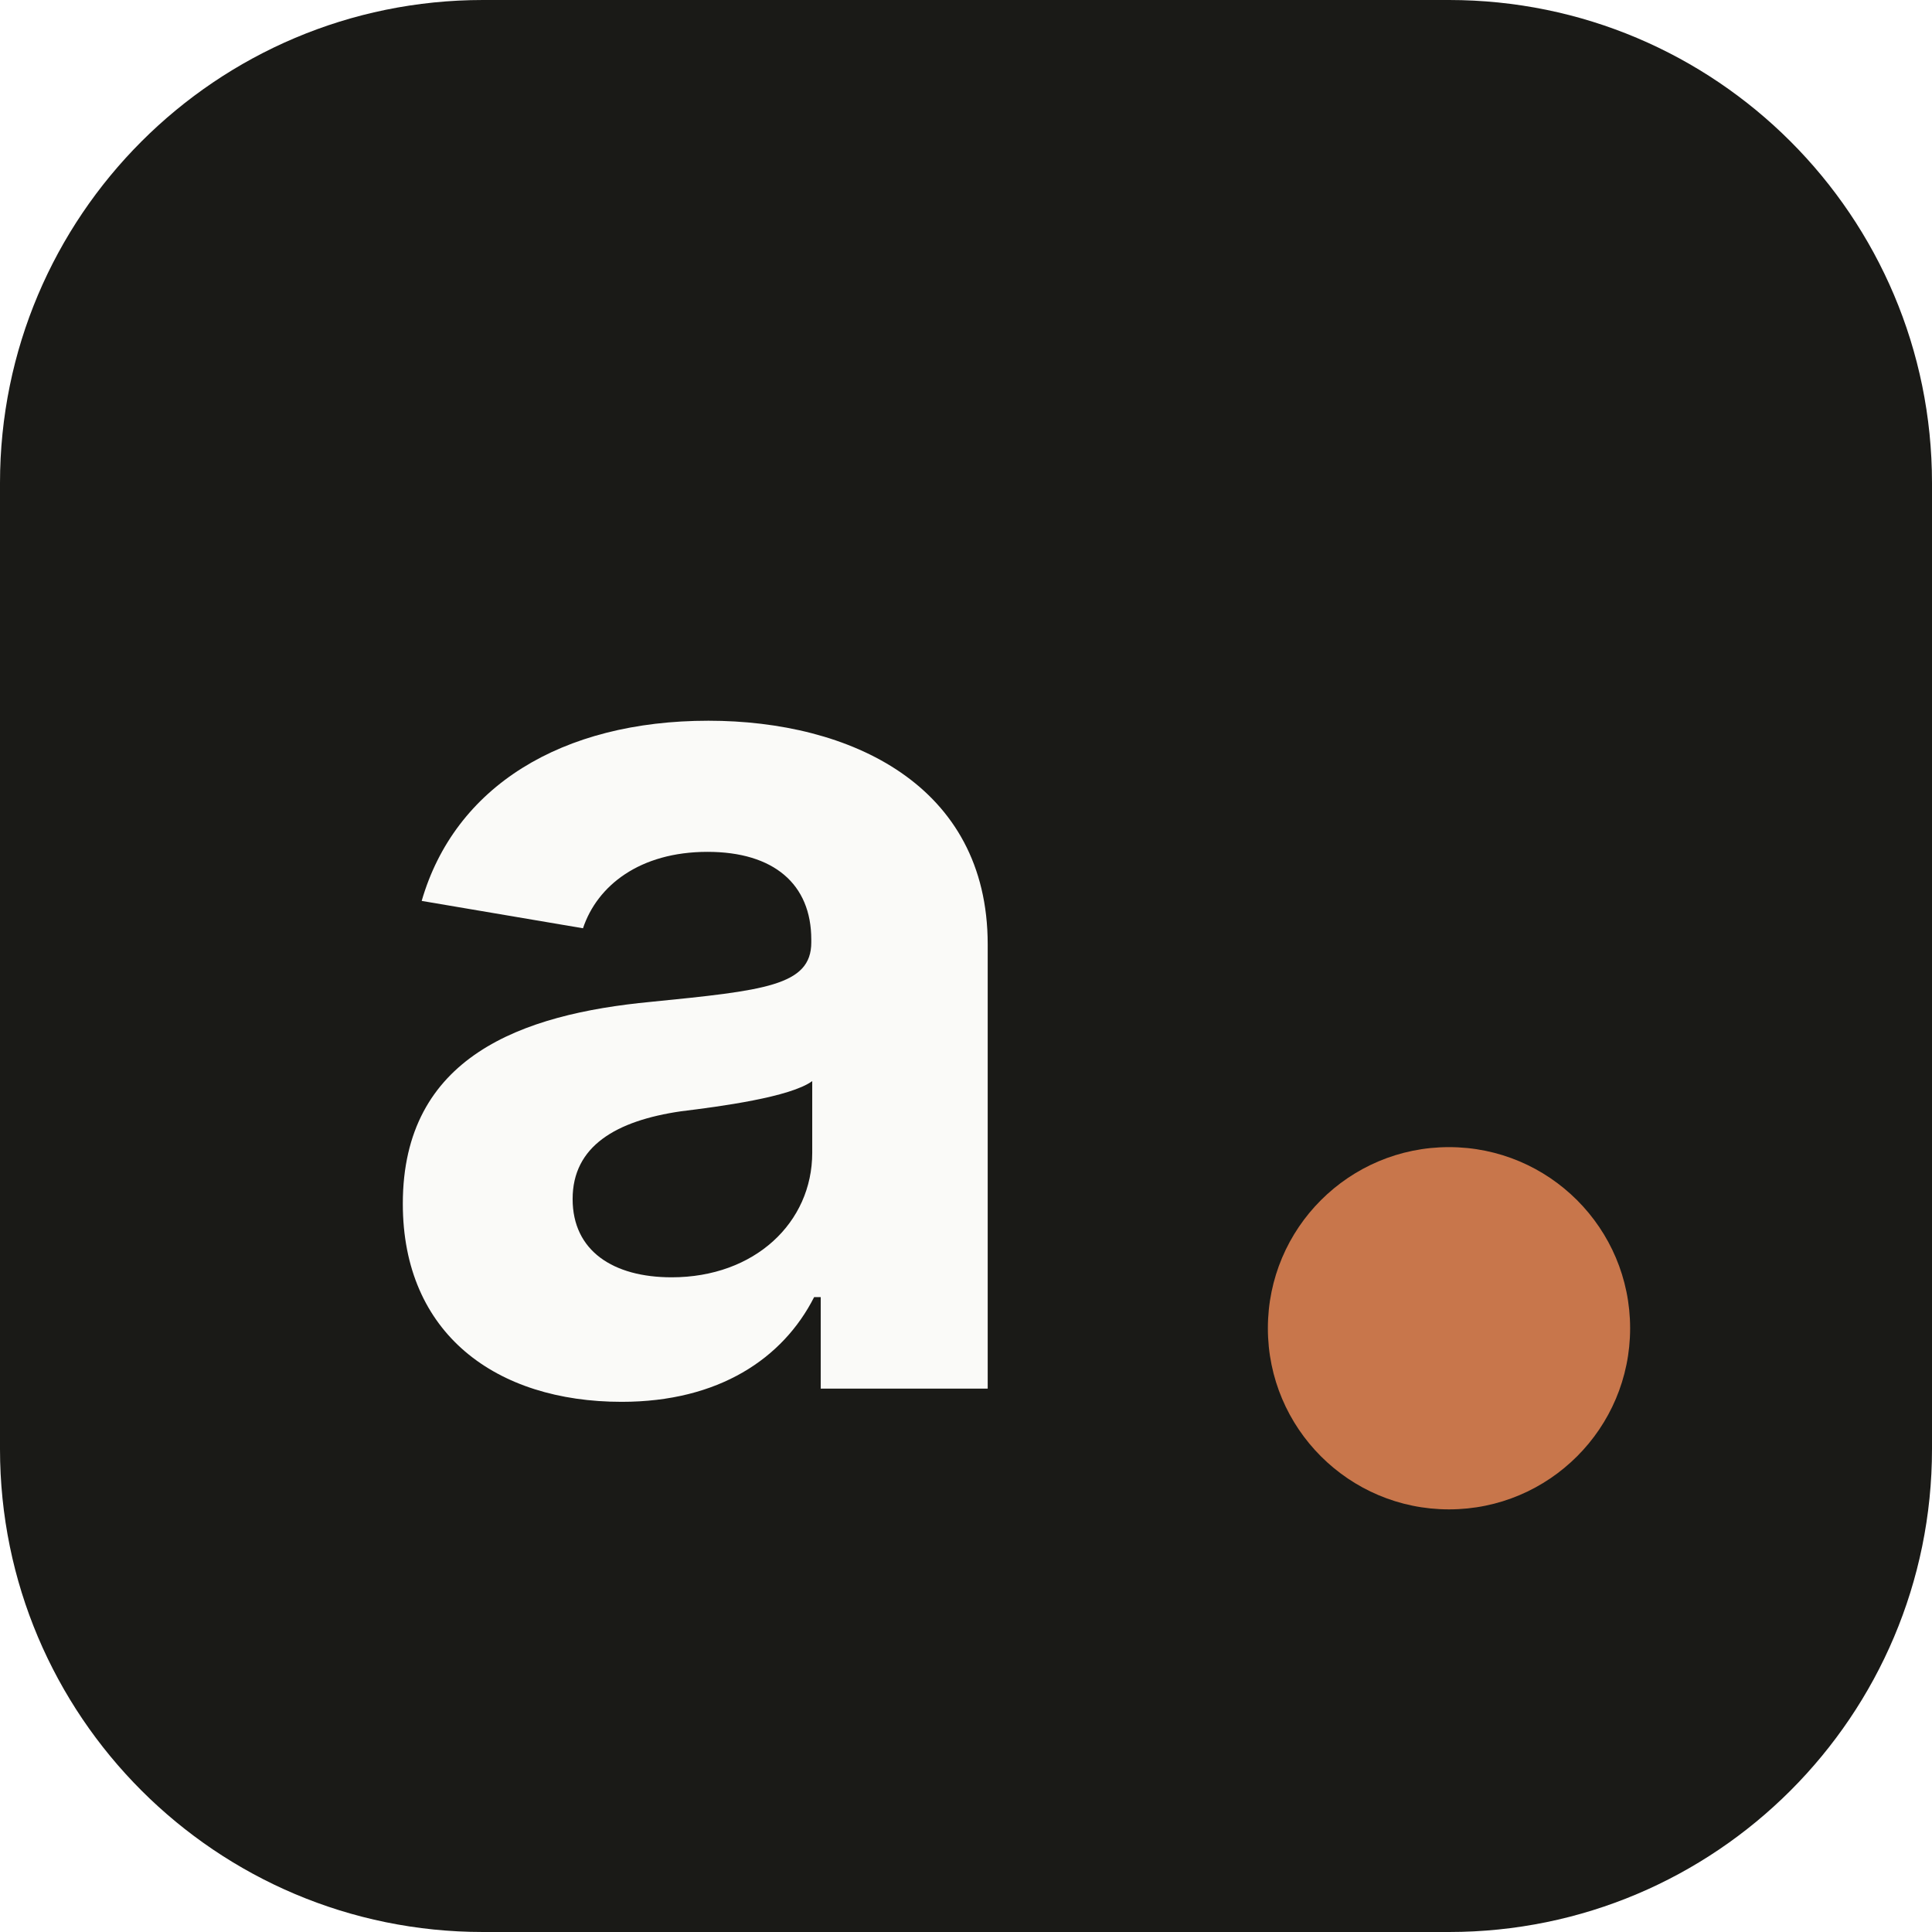
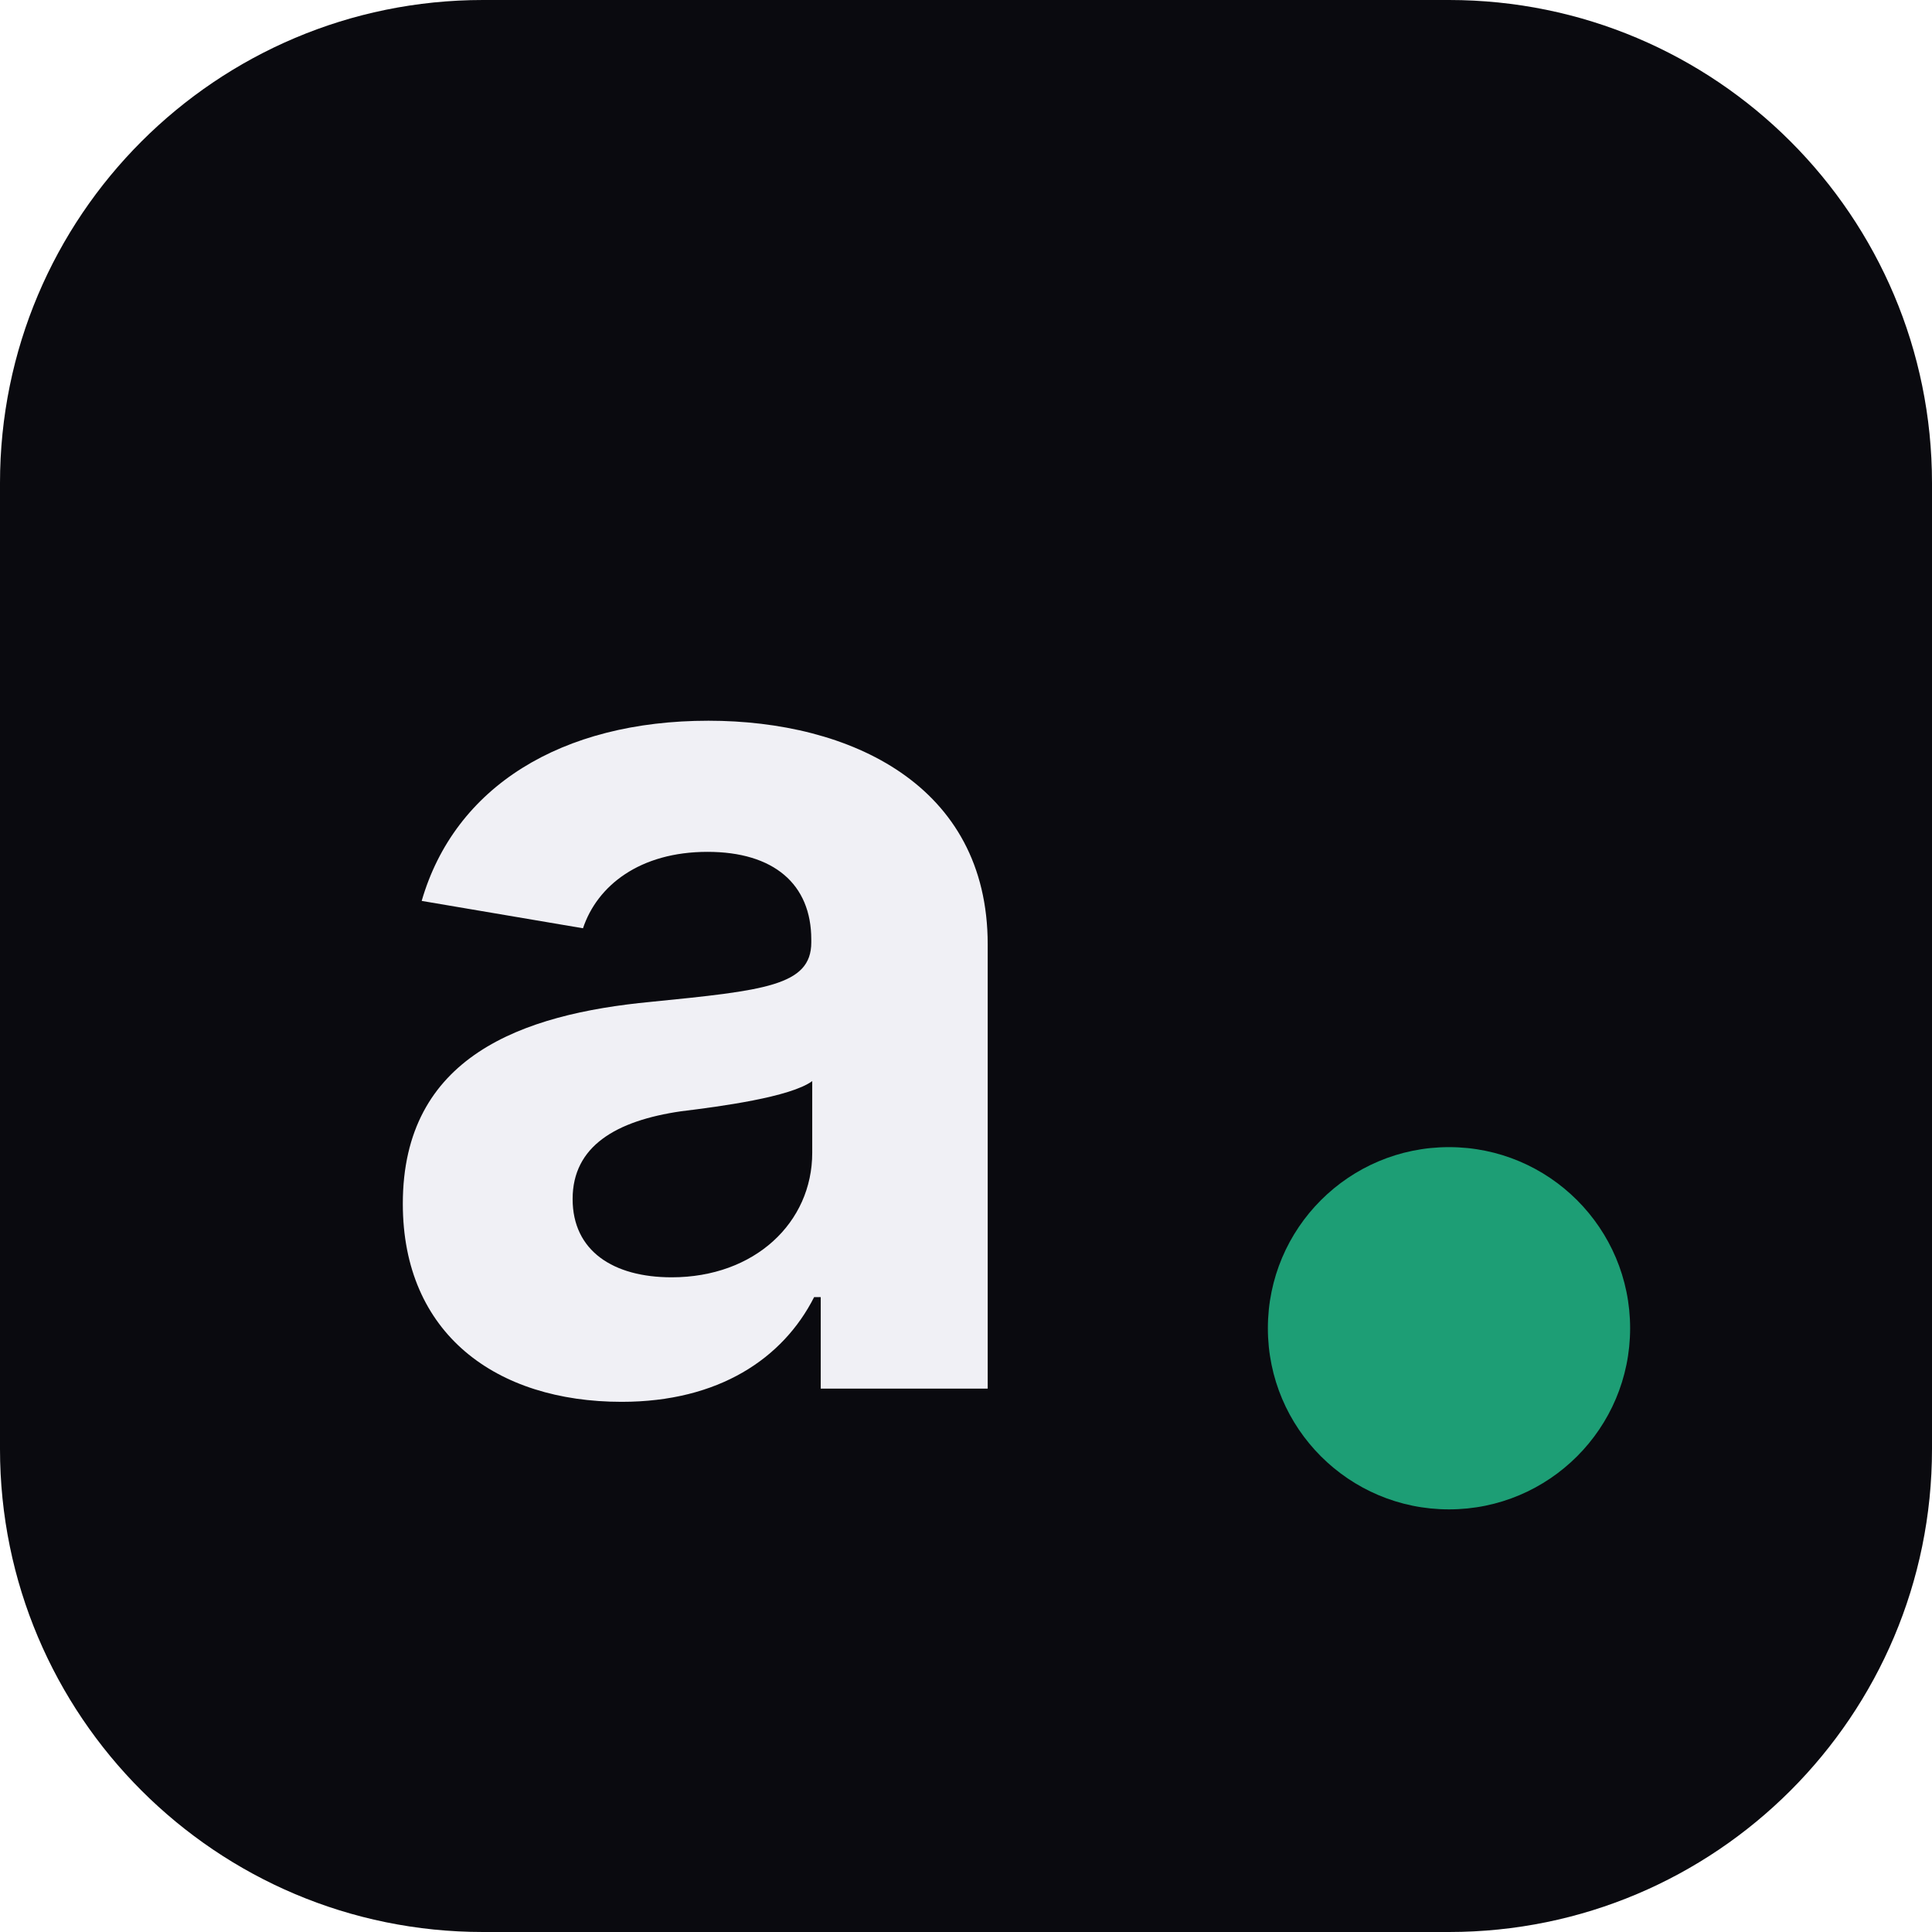
<svg xmlns="http://www.w3.org/2000/svg" viewBox="0 0 32 32">
-   <rect width="32" height="32" rx="8" fill="#1A1A17" />
-   <text x="6" y="23" font-family="system-ui, -apple-system, sans-serif" font-weight="700" font-size="20" fill="#FAFAF8">a</text>
-   <circle cx="24" cy="22" r="3" fill="#C8764B" />
+   <rect width="32" height="32" rx="8" fill="#0A0A0F" />
+   <text x="6" y="23" font-family="Inter, system-ui, -apple-system, sans-serif" font-weight="700" font-size="20" fill="#F0F0F5">a</text>
+   <circle cx="24" cy="22" r="3" fill="#1D9E75" />
</svg>
